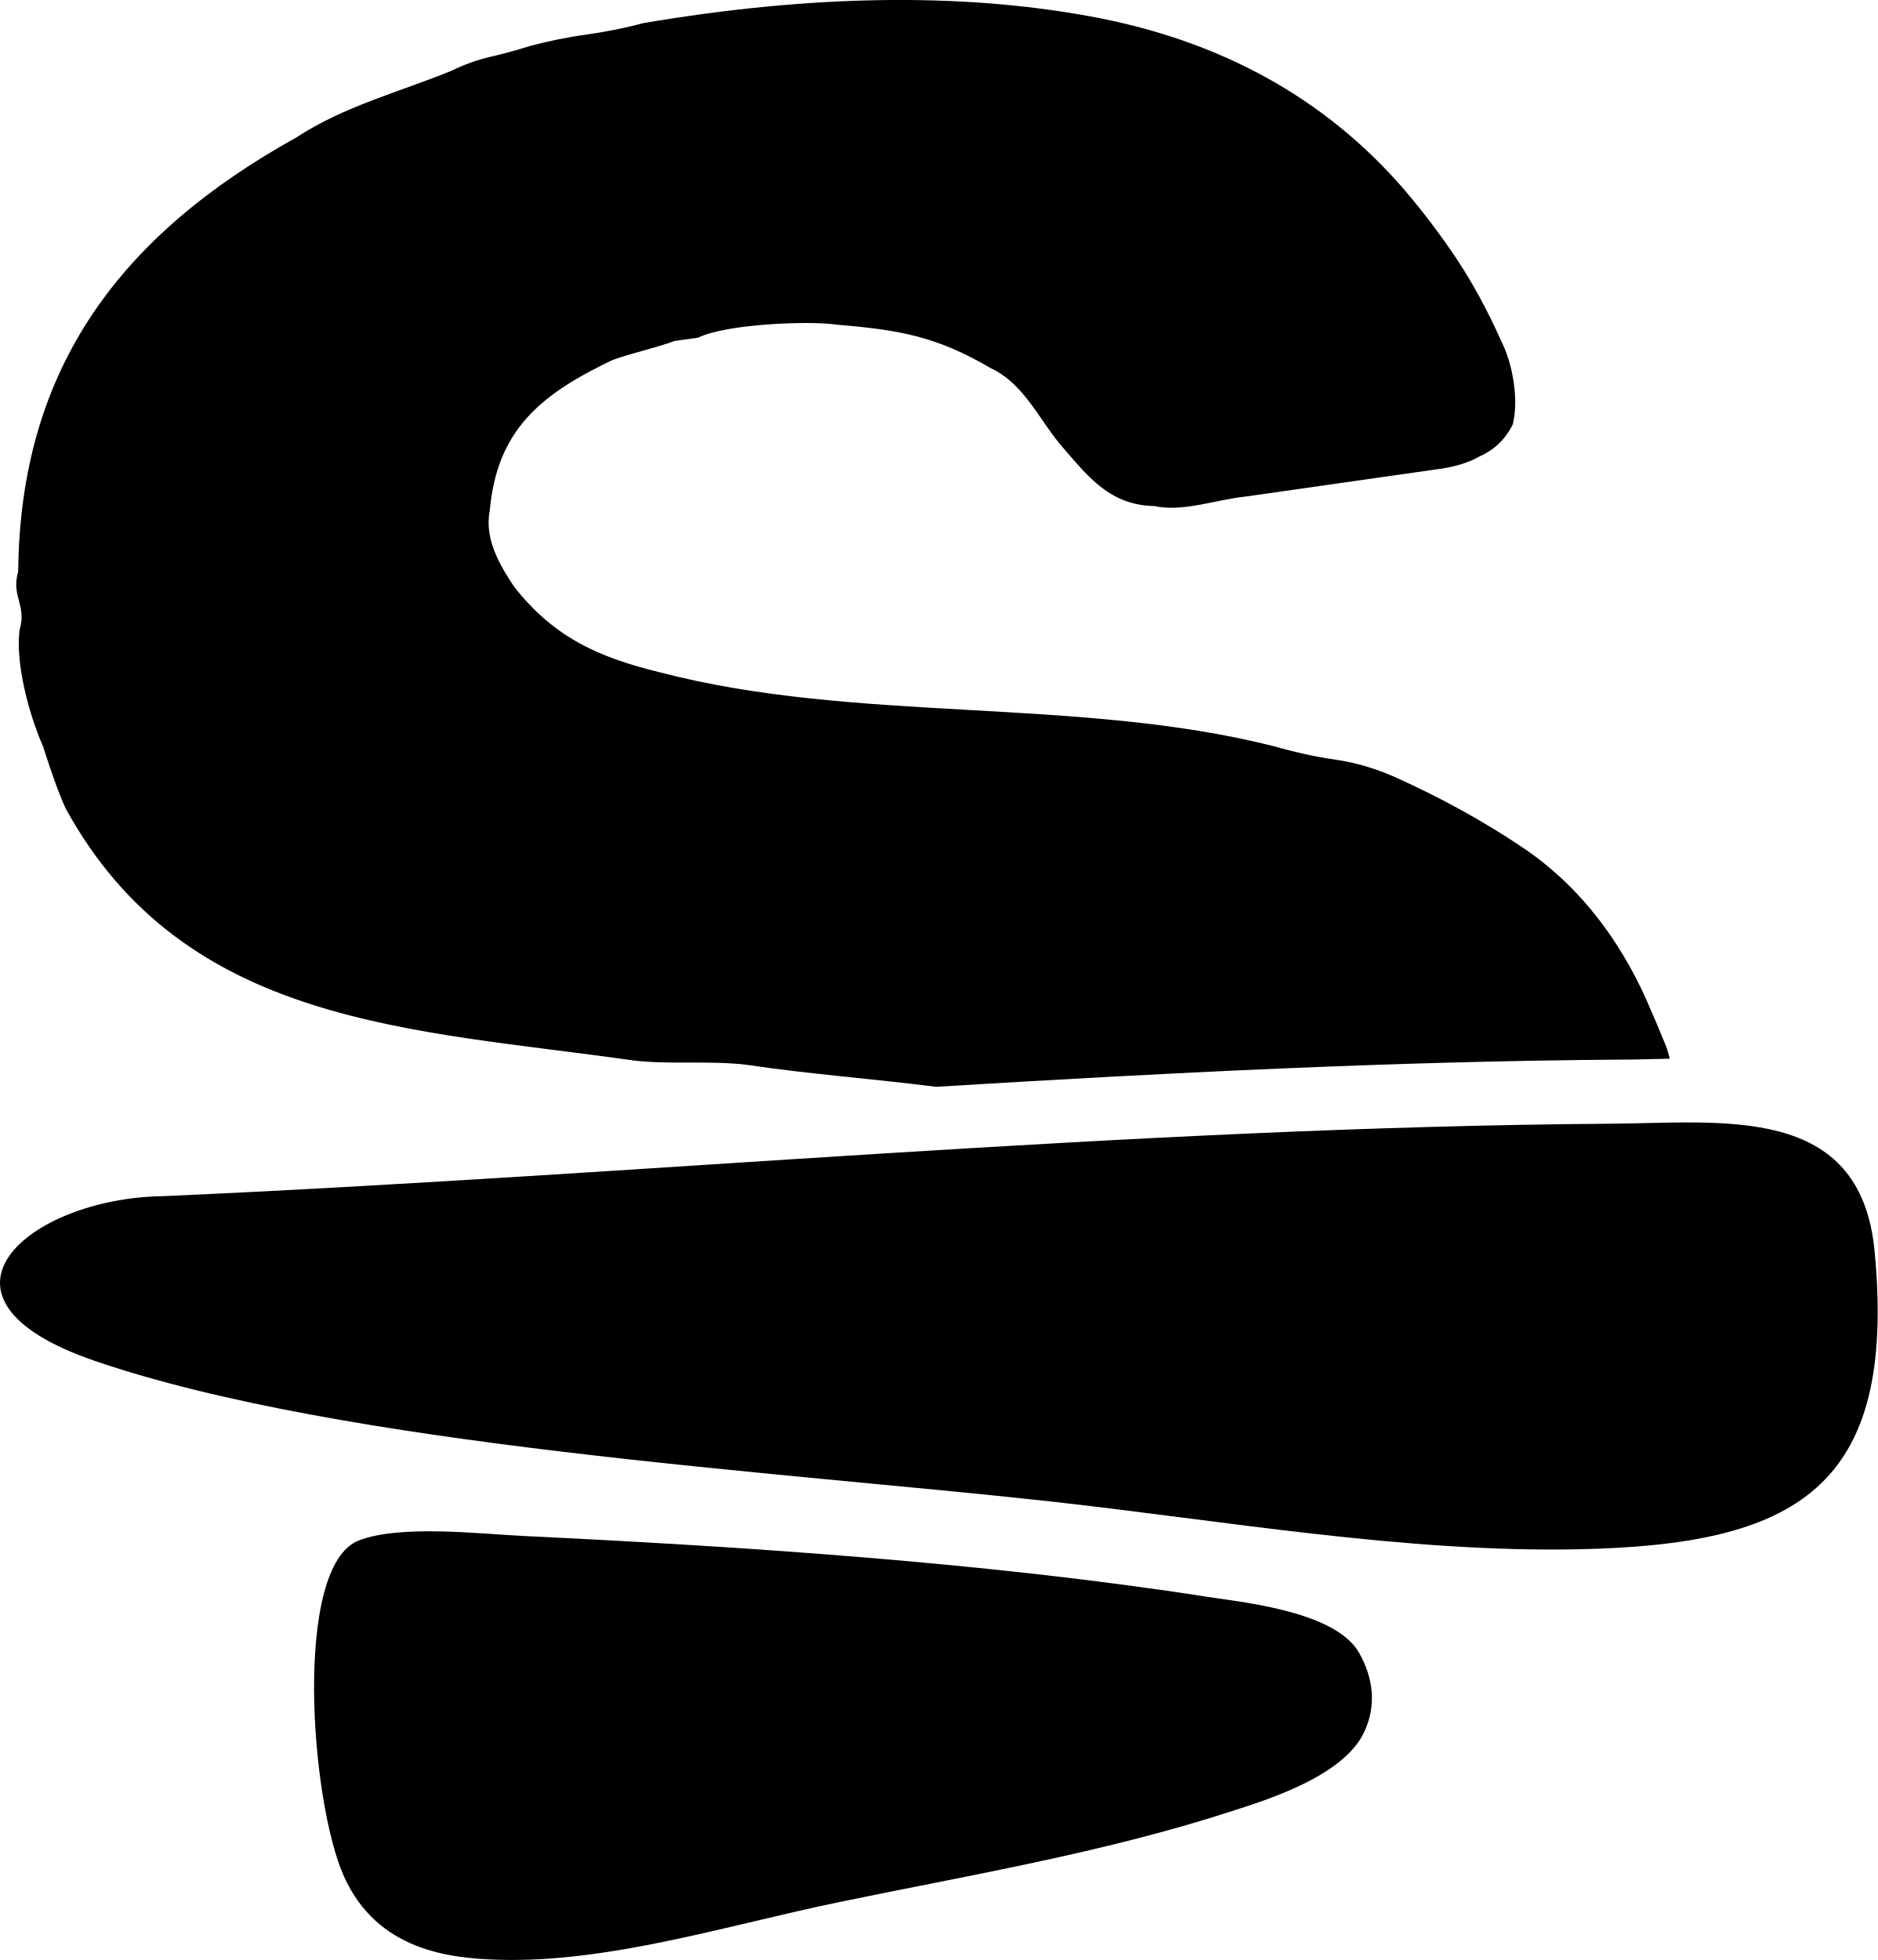
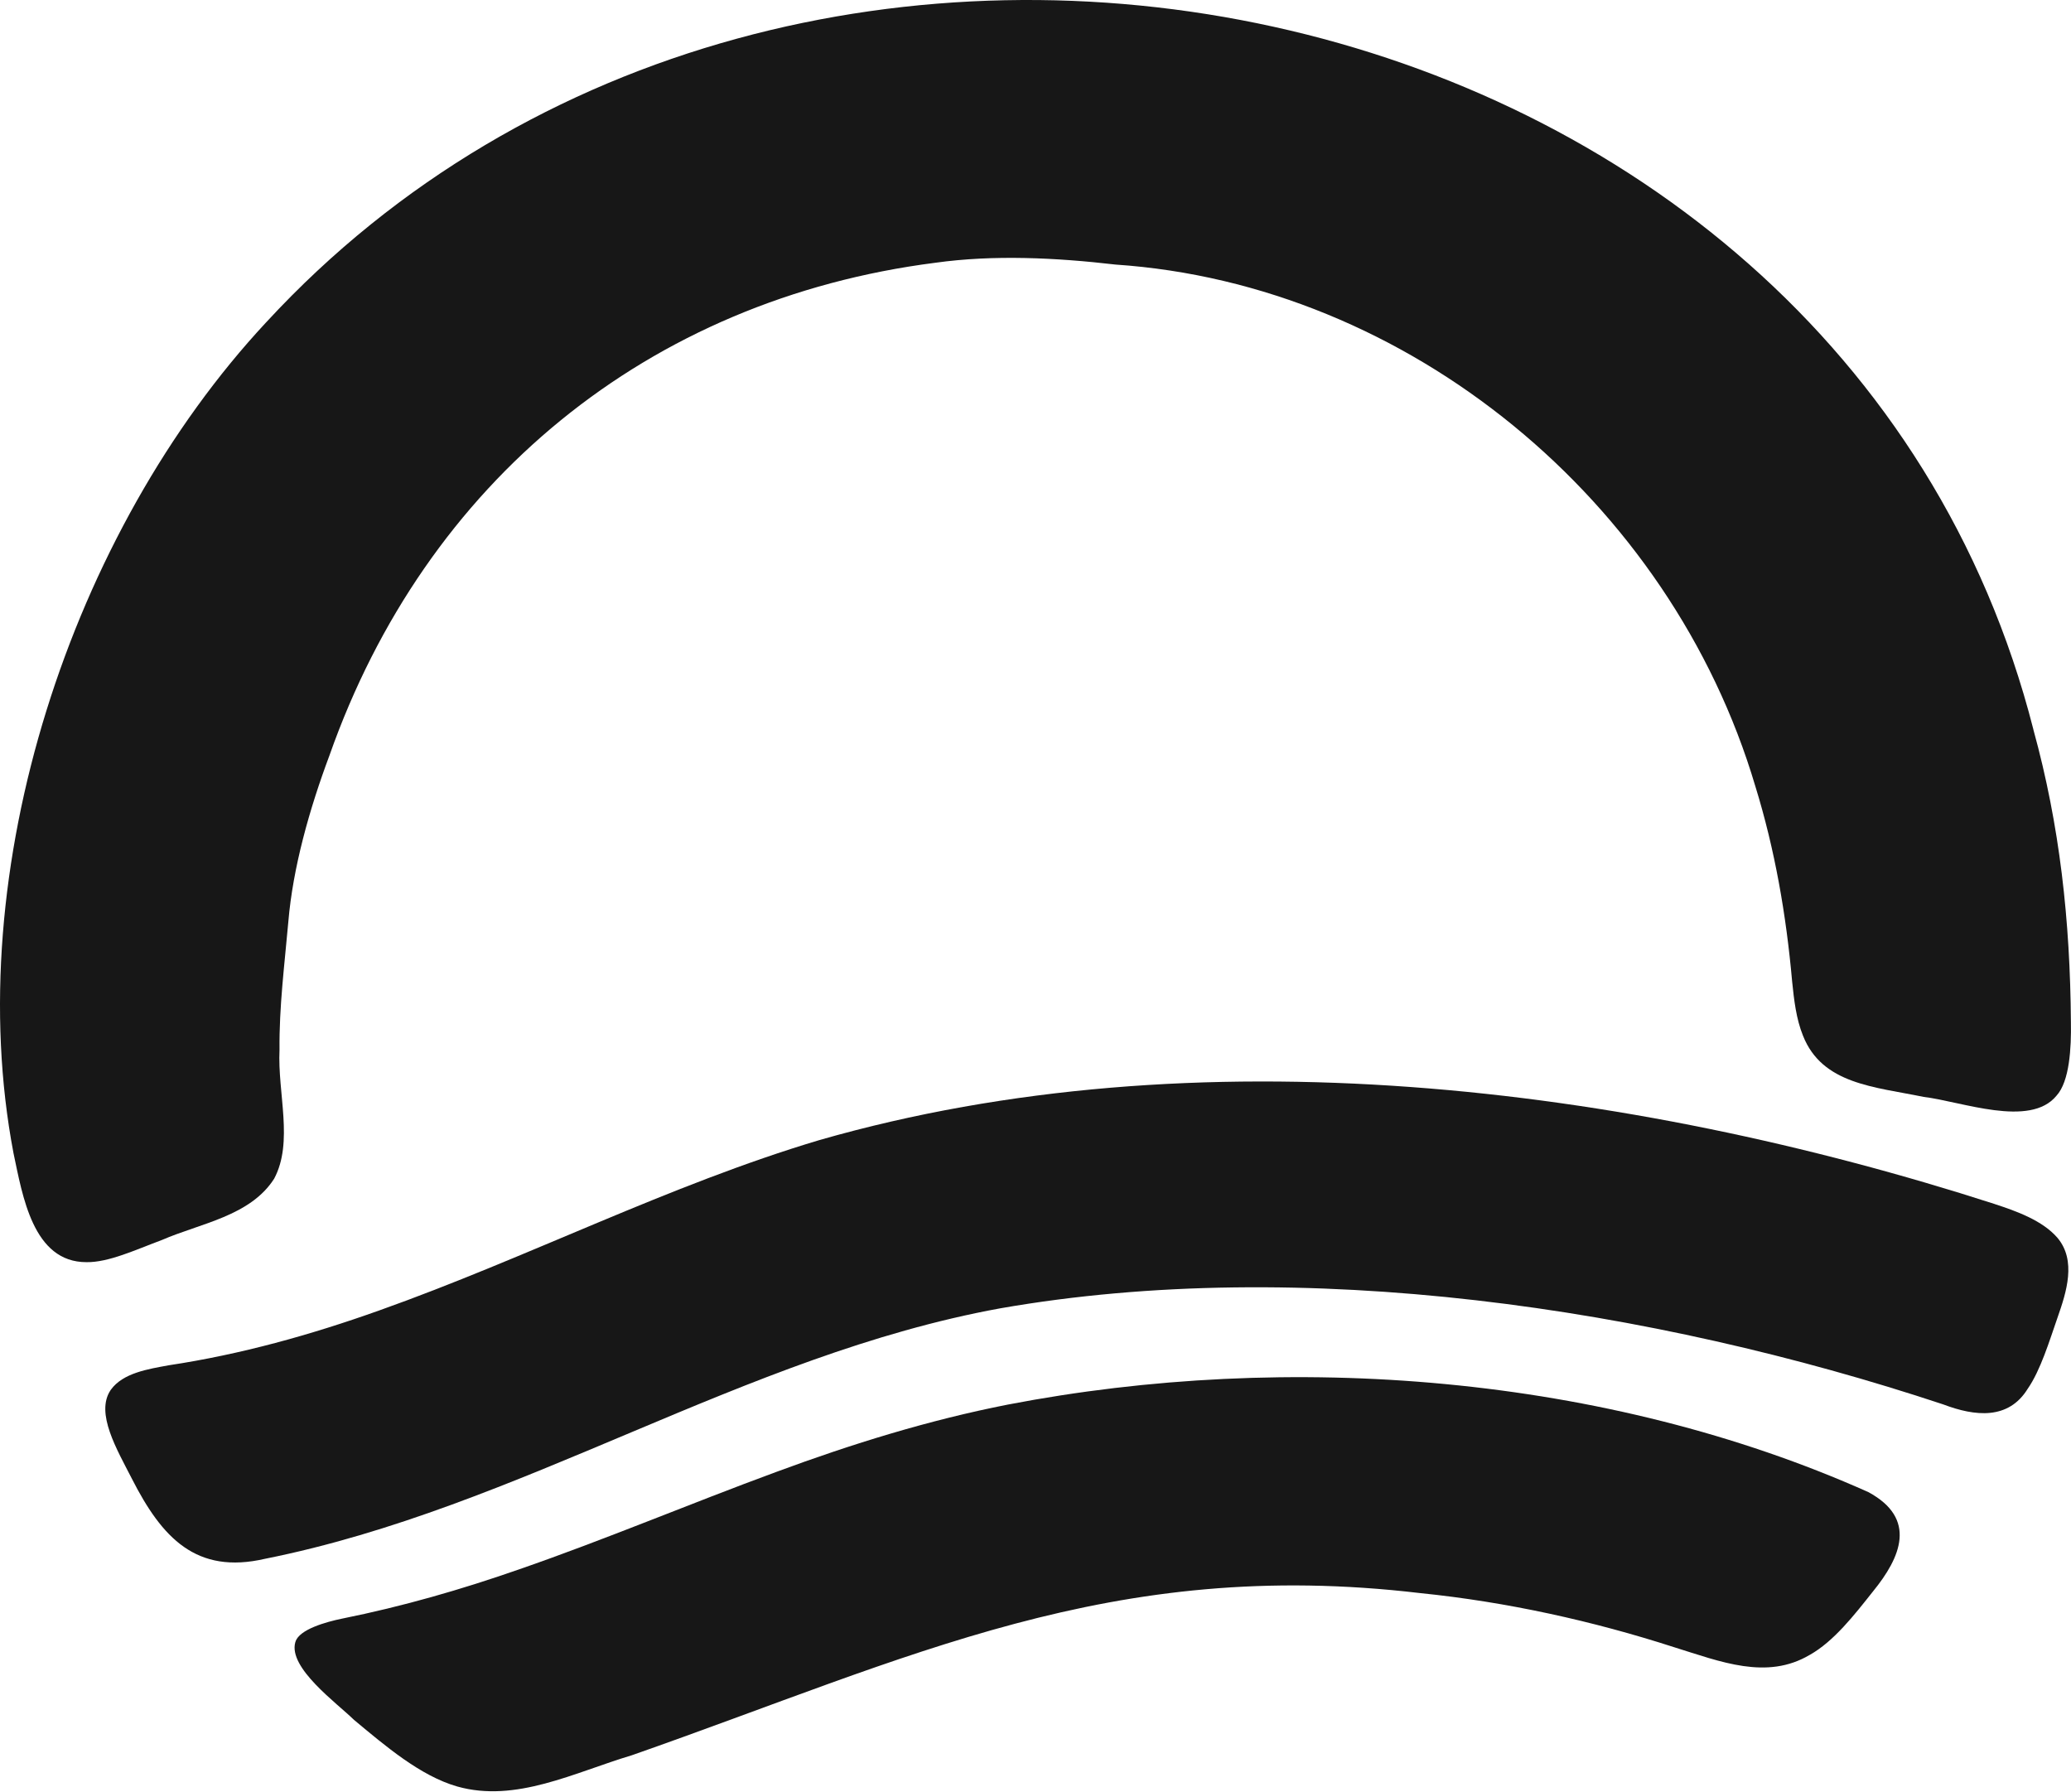
- <svg xmlns="http://www.w3.org/2000/svg" id="Layer_2" data-name="Layer 2" viewBox="0 0 221.83 231.49">
-   <g id="Layer_1-2" data-name="Layer 1">
+ <svg xmlns="http://www.w3.org/2000/svg" id="Layer_2" data-name="Layer 2" viewBox="0 0 634.75 548.96">
+   <defs>
+     <style>
+       .cls-1 {
+         fill: #171717;
+       }
+     </style>
+   </defs>
+   <g id="Camada_1" data-name="Camada 1">
    <g>
-       <path d="M196.87,123.68c-.83-2.04-1.64-3.95-2.43-5.73-.8-1.77-1.71-3.54-2.77-5.28-3.17-5.22-7.08-9.39-11.71-12.52-4.63-3.12-9.69-5.91-15.16-8.37-2.31-1.02-4.63-1.71-6.98-2.05-2.34-.33-4.77-.87-7.31-1.59-23.23-5.87-49.4-2.69-72.54-8.73-7.25-1.76-12.55-4.14-17.23-10.11-1.58-2.37-3.54-5.56-2.89-8.91.84-9.67,6.07-13.82,14.48-17.86,2.6-.93,4.77-1.32,7.37-2.26l2.78-.39c3.14-1.59,13.02-2.04,16.4-1.53,7.5.62,11.79,1.41,18.14,5.12,4.11,1.92,5.85,6.38,8.65,9.51,2.94,3.38,5.5,6.68,10.68,6.79,3.48.73,7.25-.76,10.78-1.12l17.47-2.49c1.84-.27,3.7-.53,5.55-.79,1.85-.27,3.4-.75,4.65-1.47,1.77-.79,3.08-2.06,3.92-3.8.33-1.4.38-3.02.11-4.88-.26-1.85-.77-3.53-1.53-5.05-1.59-3.55-3.33-6.75-5.21-9.58-1.89-2.84-3.97-5.58-6.23-8.23-9.38-10.83-21.75-17.63-37.13-20.44-15.39-2.81-32.97-2.54-52.74.81-2.09.57-4.31,1.01-6.69,1.35-2.38.33-4.62.8-6.69,1.35-1.55.49-3.11.92-4.68,1.28-1.57.36-3.11.92-4.62,1.66-6.38,2.59-12.66,4.17-18.33,7.88C14.41,27.68,2.37,43.29,2.15,67.51c-.87,2.99,1.04,3.88.17,6.87-.54,4.05,1.19,10.23,2.77,13.78.98,3.1,1.86,5.55,2.66,7.31,14.09,25.77,41.03,26.07,67.02,29.77,4.36.53,9.08-.01,13.44.52,7.48,1.12,14.95,1.65,22.38,2.6,27.04-1.65,54.06-3.02,80.78-3.21,1.92,0,3.9-.07,5.89-.11-.13-.51-.26-.97-.39-1.36Z" />
-       <path d="M42.37,181.95c4.87-1.91,14.28-.79,19.68-.53,25.96,1.25,54.76,3.15,80.67,7.19,4.06.63,15.07,1.7,17.84,6.6,1.7,3.01,2.06,6.22.61,9.34-2.49,5.34-11.84,8.13-15.93,9.45-15.01,4.86-30.96,7.51-46.2,10.67-12.9,2.67-27.17,7.2-40.24,6.79-5.65-.18-14.2-1.06-18.15-9.81-4.01-8.9-6.02-36.67,1.72-39.7Z" />
-       <path d="M190.15,132.72c13.45-.09,29.65-2.44,31.31,15.07,2.67,28.1-9.38,34.67-35,35.19-20.5.42-42.14-3.42-62.47-5.66-32.07-3.53-83.51-6.53-112.85-16.61-21.7-7.46-7.67-19.19,8.01-19.43,56.53-2.49,114.45-8.16,171-8.56Z" />
+       <path class="cls-1" d="M623.22,223.55C563.59-10.19,242.39-75.34,81.72,98.63l-.2.21C21.7,163.12-12.32,266.91,4.14,353.42c2.76,12.91,5.91,33.45,22.4,33.39,6.75.09,14.91-3.75,23.07-6.79,11.75-5.11,27.07-7.31,34.41-18.78,6.01-11.28,1.02-26.13,1.65-39.54-.14-13.06,1.56-26.34,2.7-39.2,1.39-16.56,6.47-34.59,12.61-50.99,29.51-83.79,97.59-139.72,185.73-150.99,17.82-2.49,37.03-1.55,55.18.56,89.62,6.03,170.13,72.24,196.12,159.91,6,19.41,9.47,39.49,11.27,59.81.58,5.62,1.23,11.45,3.33,16.61,5.89,14.91,21.97,15.65,36.96,18.75,11.61,1.38,32.58,9.58,40.72-.35,4.04-4.39,4.57-14.75,4.43-22.55-.22-31.13-3.41-60.34-11.51-89.7Z" />
+       <path class="cls-1" d="M611.36,368.99c-112.79-36.35-244.6-52.75-360.17-19.61-46.11,13.75-89.68,36.15-134.97,52.23-20.97,7.48-42.4,13.47-64.5,16.8-6.29,1.16-14.03,2.33-17.76,7.52l-.1.15c-4.66,7.02,1.97,18.12,6.56,27.09,9.22,18.11,19.7,29.44,40.84,24.54,78.31-15.64,146.32-62.32,225.24-76.74,92.71-16.24,199.75-.21,289.08,29.43,9.81,3.72,20.01,4.78,25.91-4.8,3.91-5.63,6.62-14.58,9.15-21.86,2.71-7.74,5.83-17.39-.03-24.38-4.56-5.3-12.5-8.16-19.25-10.36Z" />
+       <path class="cls-1" d="M554.68,507.17c7.38-4.16,13.6-12.15,19.44-19.53,8.4-10.31,13.63-22.22-1.5-30.37-80.4-35.92-177.44-43.41-263.74-26.81-24.2,4.75-47.75,12.05-70.92,20.62-26.38,9.7-52.41,20.72-78.96,29.91-17.7,6.18-35.73,11.36-54.1,15.05-5.02,1.02-13.22,3.34-14.34,7.11l-.05.13c-2.23,7.87,12.73,18.64,18,23.81,9.65,8.03,20.35,17.17,31.6,20.4,18,5.1,35.94-4.3,53.56-9.57,85.61-29.97,146.8-60.9,241.6-49.69,26.59,2.7,52.97,8.55,77.83,16.58,14.24,4.42,28.37,10.18,41.58,2.35Z" />
    </g>
  </g>
</svg>
